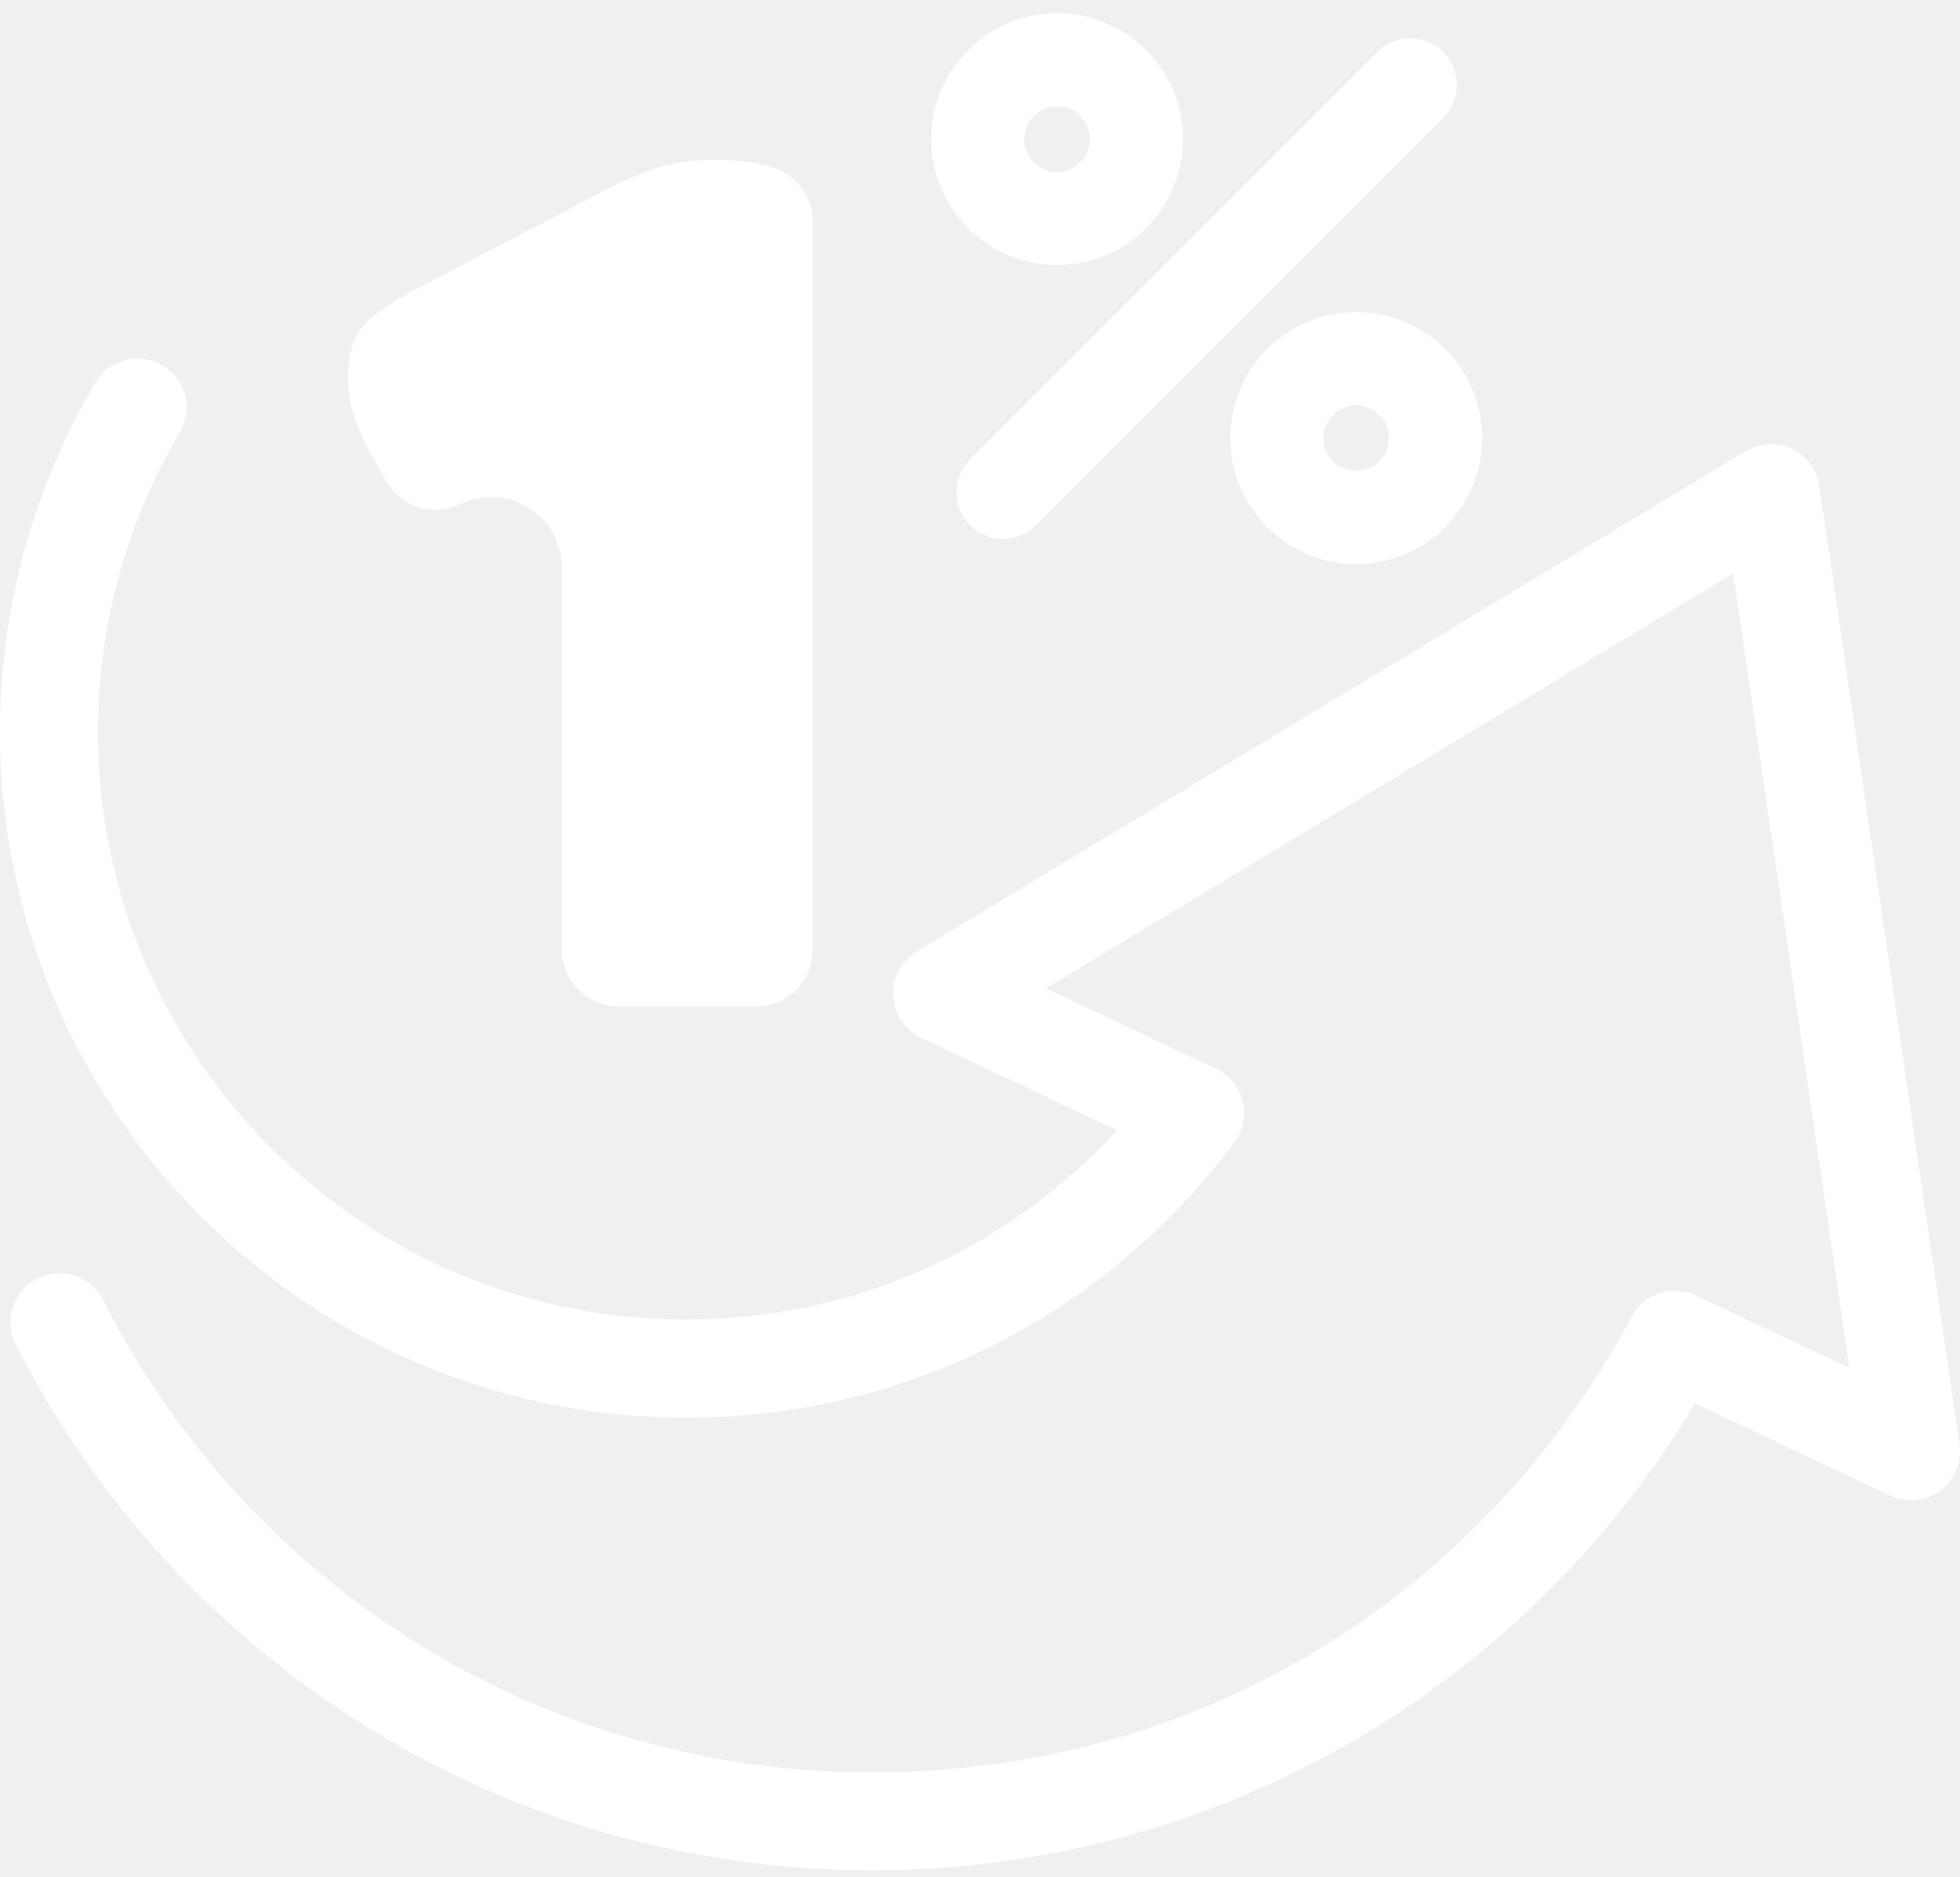
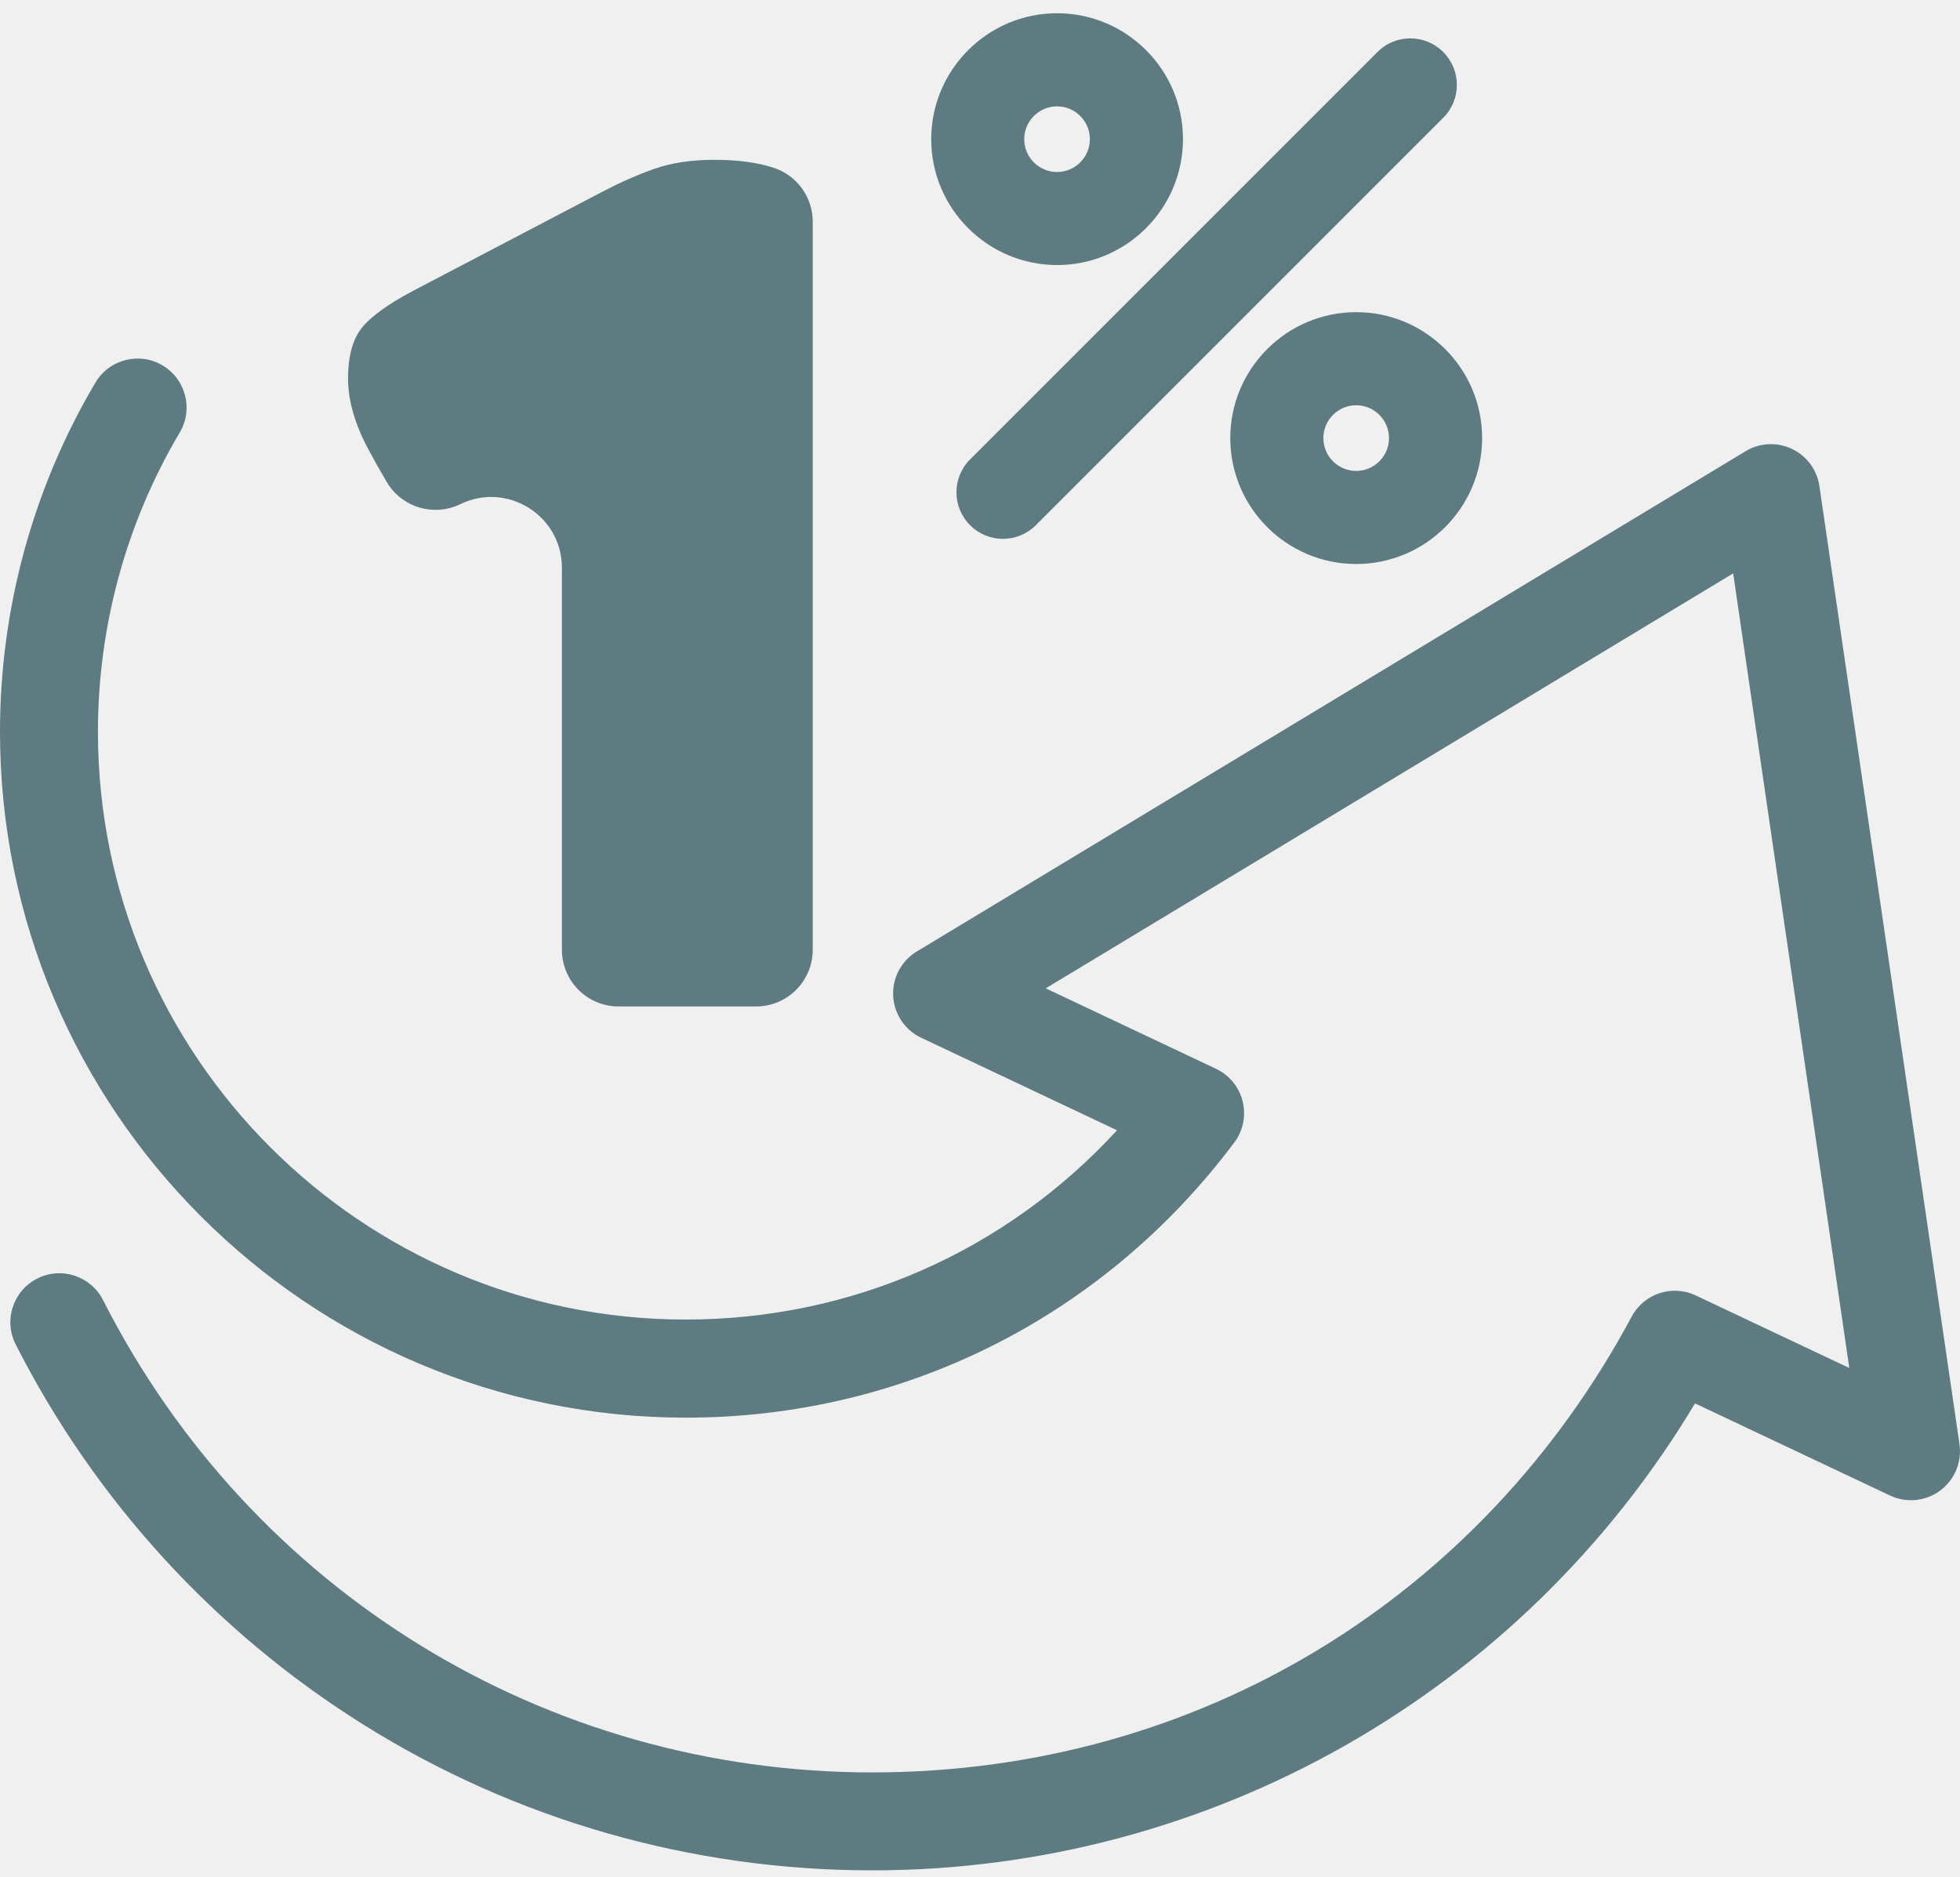
<svg xmlns="http://www.w3.org/2000/svg" width="94" height="90" viewBox="0 0 94 90" fill="none">
-   <path d="M41.831 89.696C33.166 89.696 24.721 87.276 17.413 82.697C10.304 78.243 4.544 71.94 0.752 64.473C0.164 63.316 0.626 61.903 1.783 61.316C2.94 60.728 4.353 61.189 4.941 62.346C12.037 76.32 26.172 84.999 41.828 84.999C57.484 84.999 71.028 76.622 78.254 63.14C78.845 62.035 80.199 61.589 81.33 62.126L88.691 65.604L83.121 27.498L50.153 47.398L58.318 51.255C58.956 51.558 59.426 52.127 59.596 52.815C59.767 53.499 59.62 54.225 59.197 54.789C52.911 63.178 43.32 67.986 32.887 67.986C14.754 67.98 0 53.229 0 35.094C0 29.19 1.583 23.4 4.576 18.348C5.237 17.232 6.68 16.861 7.796 17.525C8.912 18.186 9.282 19.628 8.618 20.745C6.054 25.071 4.697 30.036 4.697 35.094C4.697 50.635 17.342 63.281 32.884 63.281C40.847 63.281 48.24 60.005 53.572 54.204L44.178 49.766C43.394 49.396 42.88 48.626 42.836 47.76C42.791 46.896 43.226 46.077 43.969 45.63L83.718 21.638C84.39 21.232 85.225 21.188 85.935 21.526C86.646 21.861 87.143 22.531 87.257 23.312L93.975 69.255C94.101 70.113 93.743 70.968 93.047 71.485C92.351 71.999 91.428 72.09 90.644 71.72L81.291 67.302C72.979 81.172 58.057 89.696 41.825 89.696H41.831Z" fill="white" />
-   <path d="M26.949 45.544V27.226C26.949 24.727 24.335 23.088 22.085 24.174L22.073 24.18C20.792 24.797 19.253 24.327 18.537 23.099C18.249 22.609 17.97 22.113 17.699 21.61C17.027 20.371 16.692 19.219 16.692 18.162C16.692 17.104 16.906 16.299 17.332 15.75C17.758 15.201 18.584 14.599 19.805 13.95L28.902 9.188C29.757 8.742 30.588 8.374 31.405 8.09C32.219 7.805 33.176 7.664 34.275 7.664C35.373 7.664 36.372 7.796 37.145 8.06C38.243 8.439 38.978 9.47 38.978 10.633V45.547C38.978 47.051 37.759 48.267 36.258 48.267H29.669C28.165 48.267 26.949 47.048 26.949 45.547V45.544Z" fill="white" />
-   <path d="M65.042 14.97C61.714 14.97 59.003 17.678 59.003 21.009C59.003 24.34 61.711 27.048 65.042 27.048C68.373 27.048 71.081 24.34 71.081 21.009C71.081 17.678 68.373 14.97 65.042 14.97ZM65.042 22.584C64.173 22.584 63.468 21.876 63.468 21.009C63.468 20.142 64.176 19.435 65.042 19.435C65.909 19.435 66.617 20.142 66.617 21.009C66.617 21.876 65.909 22.584 65.042 22.584Z" fill="white" />
-   <path d="M48.102 25.841C47.532 25.841 46.96 25.624 46.525 25.186C45.653 24.314 45.653 22.901 46.525 22.031L66.061 2.495C66.934 1.622 68.347 1.622 69.216 2.495C70.088 3.367 70.088 4.78 69.216 5.65L49.68 25.186C49.245 25.621 48.672 25.841 48.102 25.841Z" fill="white" />
-   <path d="M50.696 0.636C47.368 0.636 44.66 3.347 44.66 6.675C44.66 10.003 47.371 12.711 50.699 12.711C54.027 12.711 56.735 10 56.735 6.672C56.735 3.344 54.027 0.636 50.696 0.636ZM50.696 8.249C49.827 8.249 49.121 7.541 49.121 6.675C49.121 5.808 49.829 5.1 50.696 5.1C51.562 5.1 52.27 5.808 52.27 6.675C52.27 7.541 51.562 8.249 50.696 8.249Z" fill="white" />
+   <path d="M41.831 89.696C33.166 89.696 24.721 87.276 17.413 82.697C10.304 78.243 4.544 71.94 0.752 64.473C0.164 63.316 0.626 61.903 1.783 61.316C2.94 60.728 4.353 61.189 4.941 62.346C12.037 76.32 26.172 84.999 41.828 84.999C57.484 84.999 71.028 76.622 78.254 63.14C78.845 62.035 80.199 61.589 81.33 62.126L88.691 65.604L83.121 27.498L50.153 47.398L58.318 51.255C58.956 51.558 59.426 52.127 59.596 52.815C59.767 53.499 59.62 54.225 59.197 54.789C52.911 63.178 43.32 67.986 32.887 67.986C14.754 67.98 0 53.229 0 35.094C0 29.19 1.583 23.4 4.576 18.348C5.237 17.232 6.68 16.861 7.796 17.525C8.912 18.186 9.282 19.628 8.618 20.745C6.054 25.071 4.697 30.035 4.697 35.094C4.697 50.635 17.342 63.281 32.884 63.281C40.847 63.281 48.24 60.005 53.572 54.204L44.178 49.766C43.394 49.396 42.88 48.626 42.836 47.76C42.791 46.896 43.226 46.077 43.969 45.63L83.718 21.638C84.39 21.232 85.225 21.188 85.935 21.526C86.646 21.861 87.143 22.531 87.257 23.312L93.975 69.255C94.101 70.113 93.743 70.968 93.047 71.485C92.351 71.999 91.428 72.09 90.644 71.72L81.291 67.302C72.979 81.172 58.057 89.696 41.825 89.696H41.831Z" fill="#3A5E66" fill-opacity="0.8" />
+   <path d="M26.949 45.544V27.226C26.949 24.727 24.335 23.088 22.085 24.174L22.073 24.18C20.792 24.797 19.253 24.327 18.537 23.099C18.249 22.609 17.97 22.113 17.699 21.61C17.027 20.371 16.692 19.219 16.692 18.162C16.692 17.104 16.906 16.299 17.332 15.75C17.758 15.201 18.584 14.599 19.805 13.95L28.902 9.188C29.757 8.742 30.588 8.374 31.405 8.089C32.219 7.805 33.176 7.664 34.275 7.664C35.373 7.664 36.372 7.796 37.145 8.06C38.243 8.439 38.978 9.47 38.978 10.633V45.547C38.978 47.051 37.759 48.267 36.258 48.267H29.669C28.165 48.267 26.949 47.048 26.949 45.547V45.544Z" fill="#3A5E66" fill-opacity="0.8" />
+   <path d="M65.042 14.97C61.714 14.97 59.003 17.678 59.003 21.009C59.003 24.34 61.711 27.048 65.042 27.048C68.373 27.048 71.081 24.34 71.081 21.009C71.081 17.678 68.373 14.97 65.042 14.97ZM65.042 22.584C64.173 22.584 63.468 21.876 63.468 21.009C63.468 20.142 64.175 19.435 65.042 19.435C65.909 19.435 66.616 20.142 66.616 21.009C66.616 21.876 65.909 22.584 65.042 22.584Z" fill="#3A5E66" fill-opacity="0.8" />
+   <path d="M48.102 25.841C47.532 25.841 46.959 25.624 46.525 25.186C45.652 24.314 45.652 22.901 46.525 22.031L66.061 2.495C66.933 1.622 68.346 1.622 69.216 2.495C70.088 3.367 70.088 4.78 69.216 5.65L49.679 25.186C49.245 25.621 48.672 25.841 48.102 25.841Z" fill="#3A5E66" fill-opacity="0.8" />
+   <path d="M50.696 0.635C47.368 0.635 44.66 3.347 44.66 6.675C44.66 10.003 47.371 12.711 50.699 12.711C54.027 12.711 56.735 10 56.735 6.672C56.735 3.344 54.027 0.635 50.696 0.635ZM50.696 8.249C49.827 8.249 49.121 7.541 49.121 6.675C49.121 5.808 49.829 5.1 50.696 5.1C51.562 5.1 52.27 5.808 52.27 6.675C52.27 7.541 51.562 8.249 50.696 8.249Z" fill="#3A5E66" fill-opacity="0.8" />
</svg>
